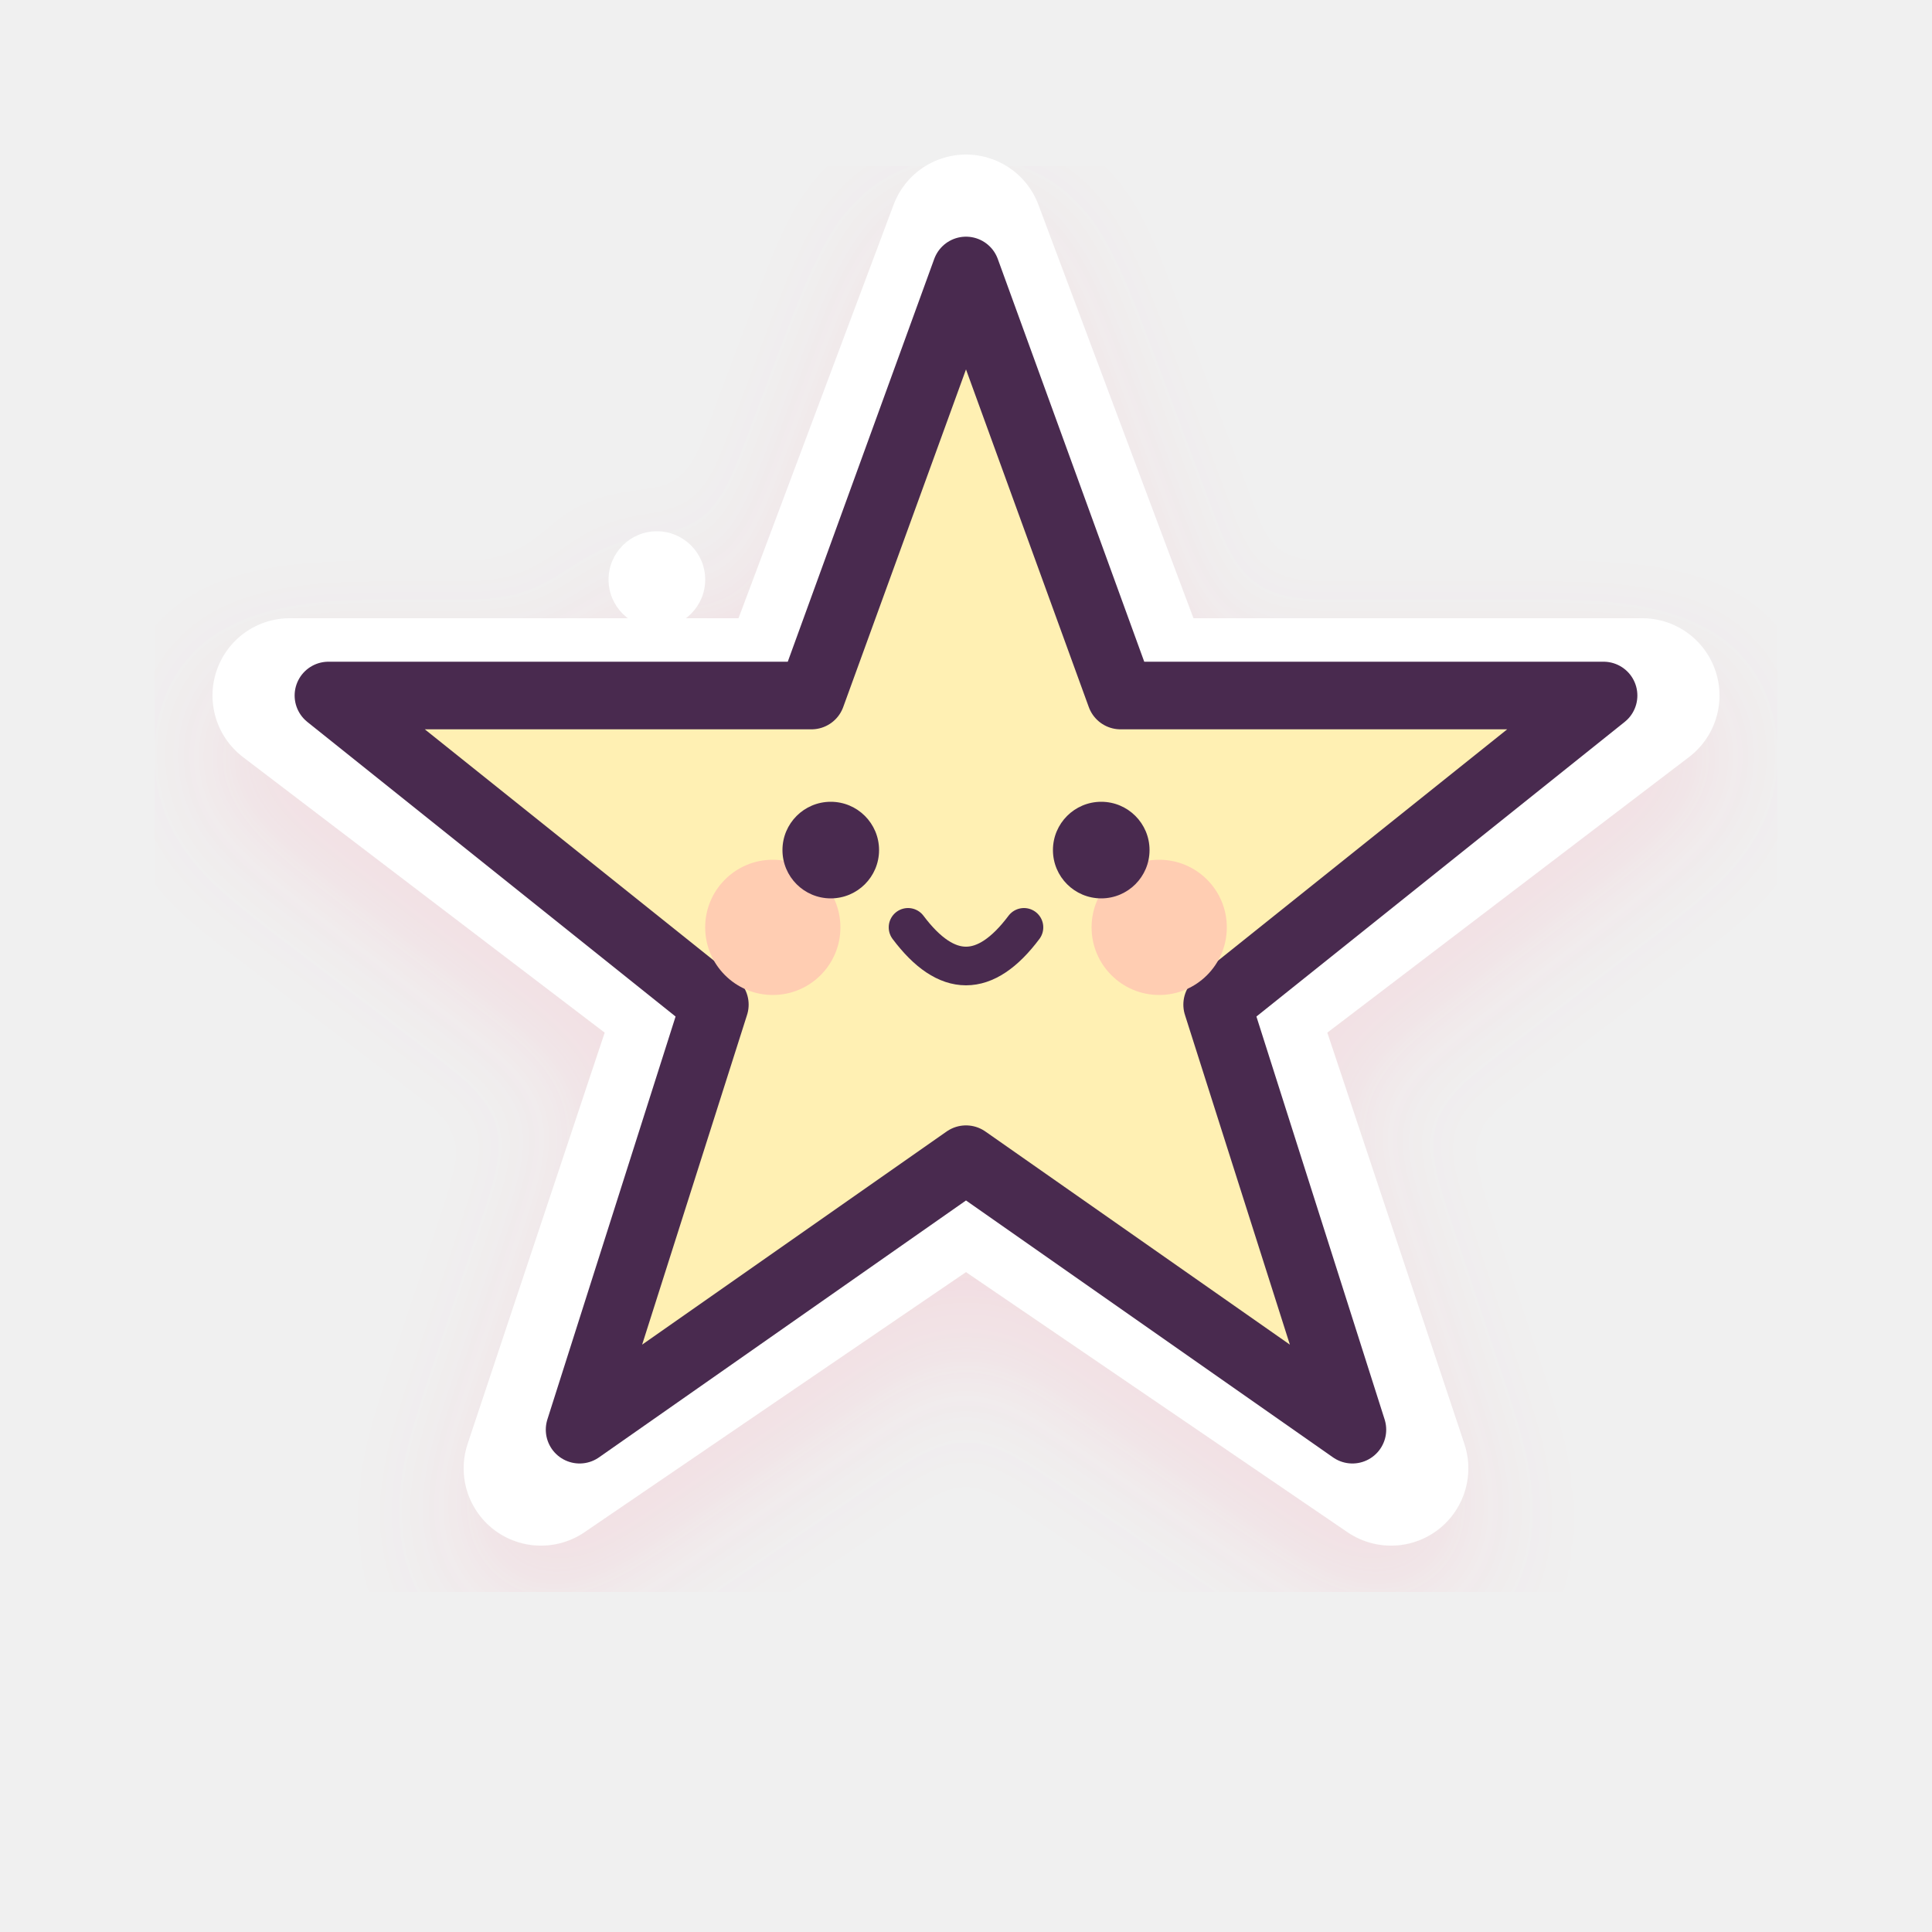
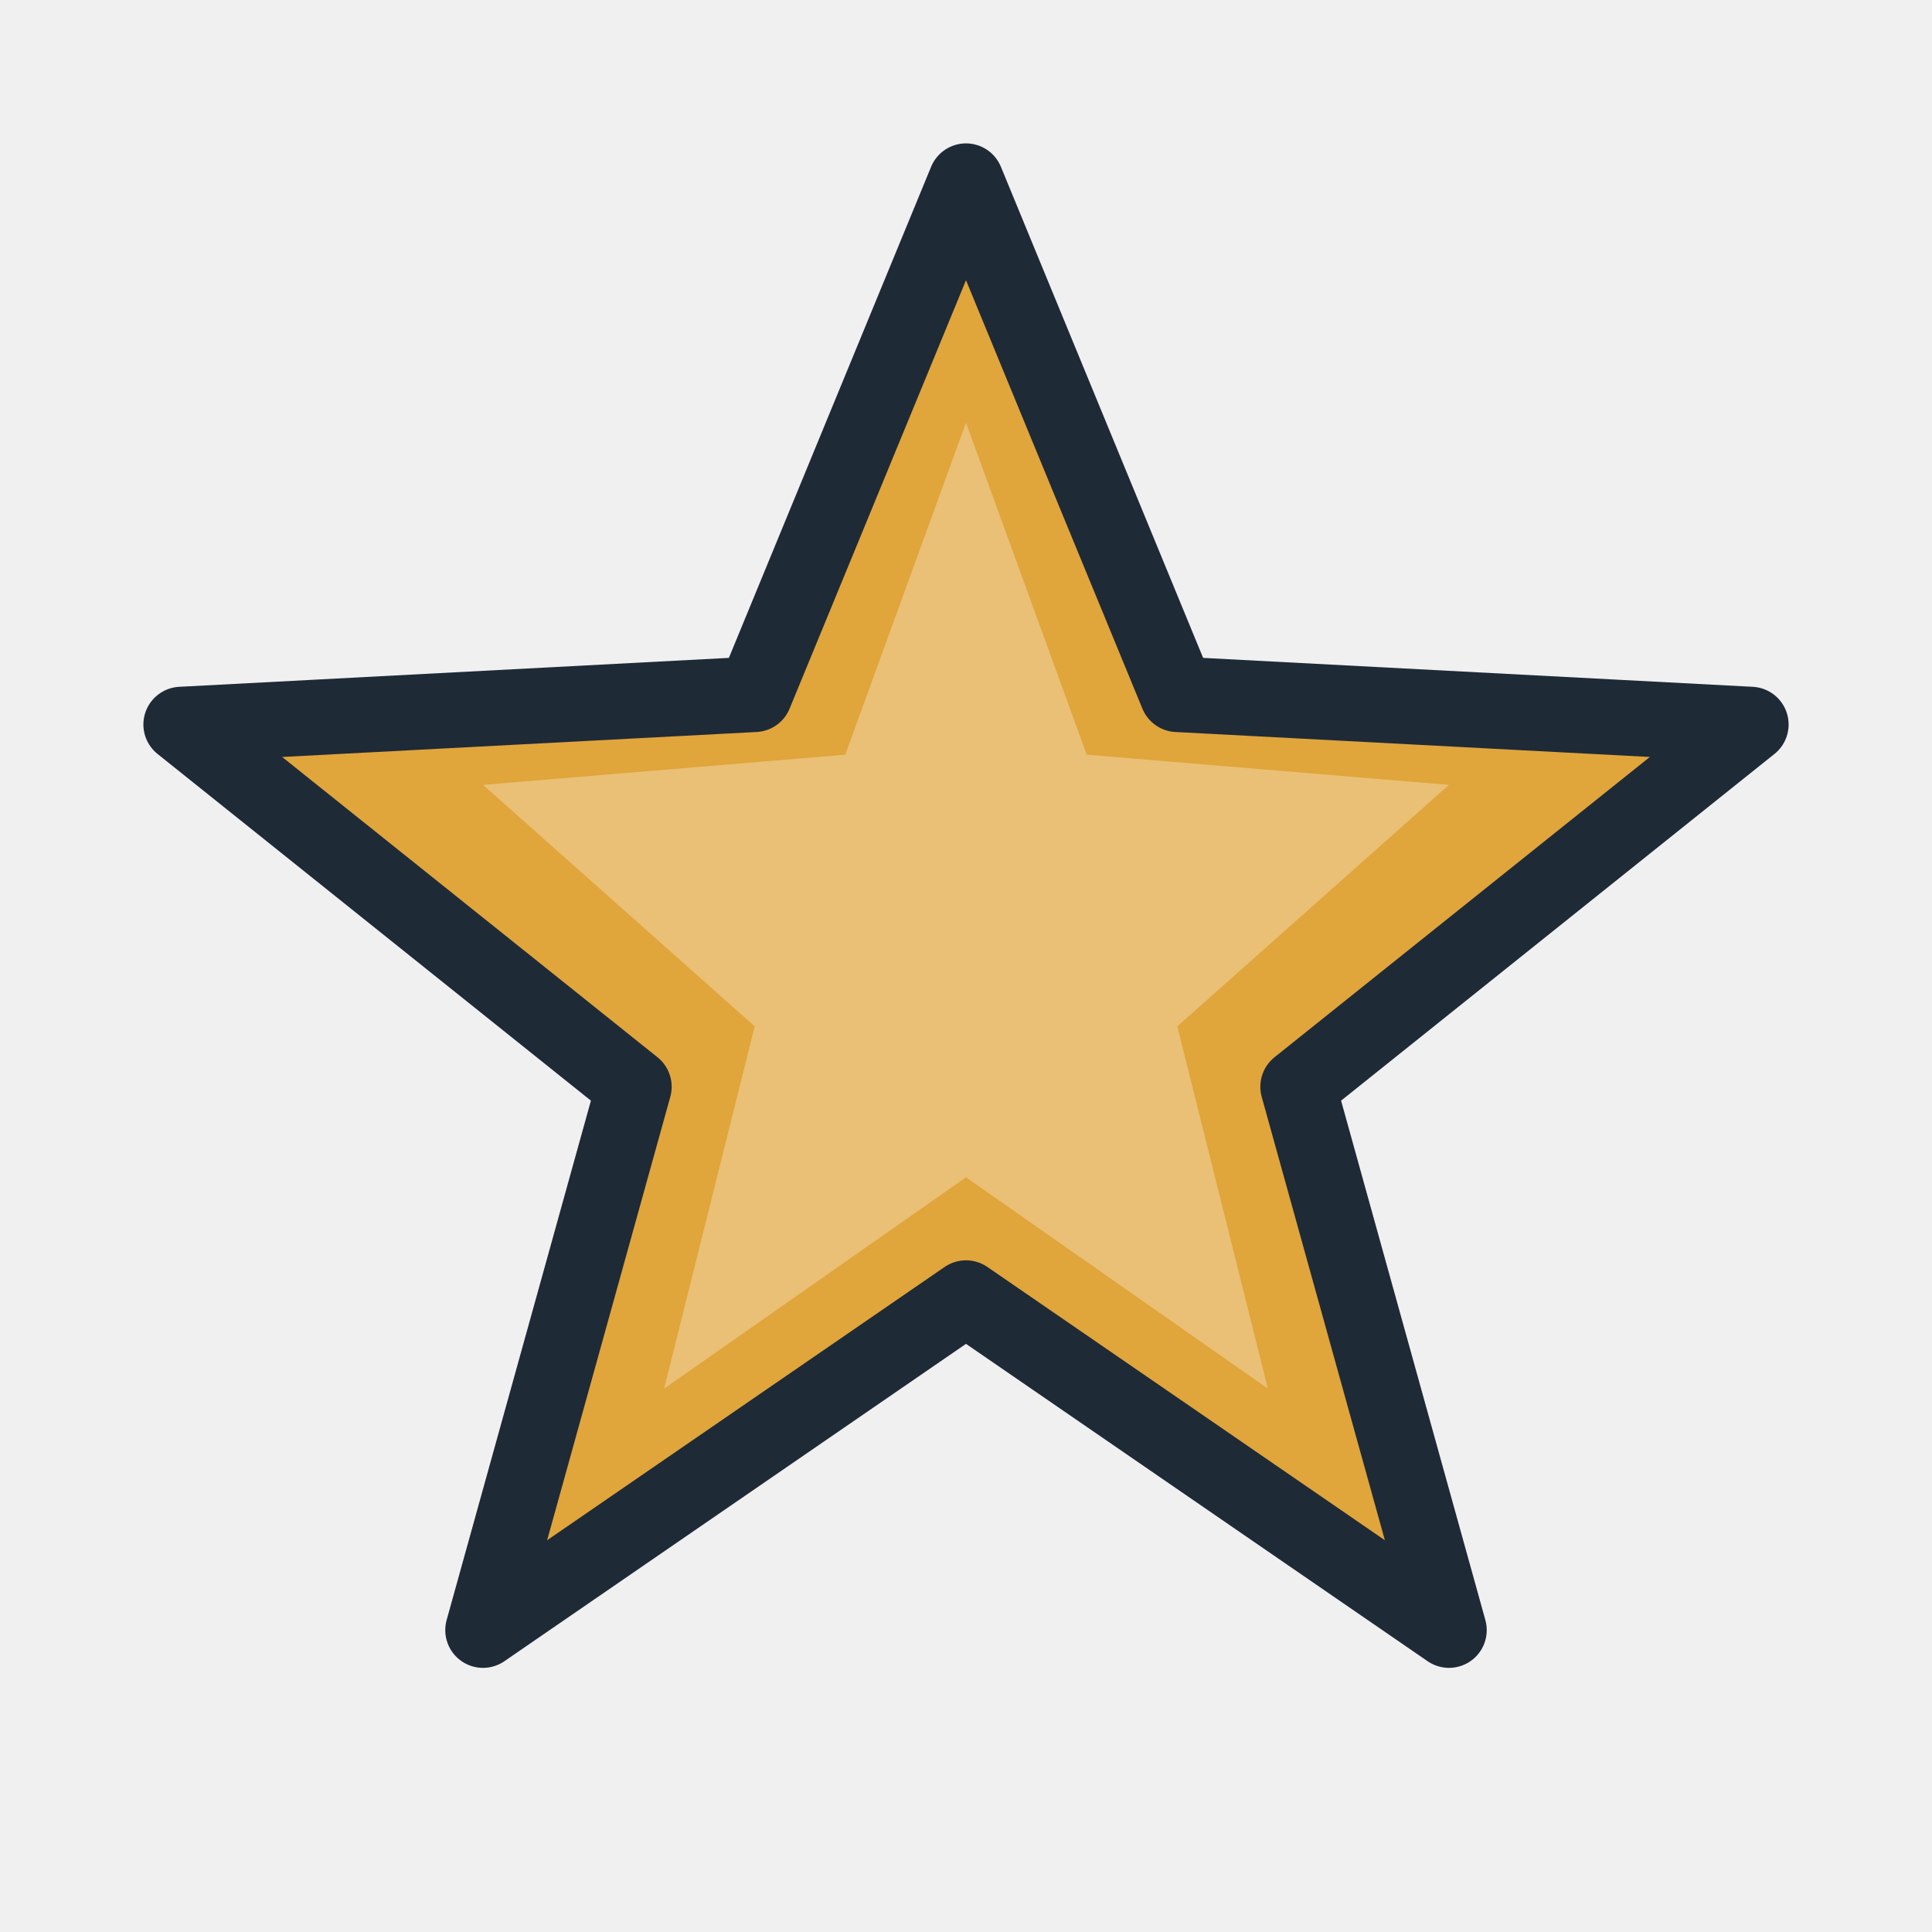
- <svg xmlns="http://www.w3.org/2000/svg" viewBox="0 0 100 100" width="100" height="100">
-   <defs>
-     <filter id="star-shadow" x="-10%" y="-10%" width="120%" height="120%">
-       <feDropShadow dx="0" dy="3" stdDeviation="3" flood-color="#FF6F91" flood-opacity="0.15" />
-     </filter>
-   </defs>
-   <g filter="url(#star-shadow)">
-     <path d="M50 12 L59 36 L85 36 L64 52 L72 76 L50 61 L28 76 L36 52 L15 36 L41 36 Z" fill="#FFFFFF" stroke="#FFFFFF" stroke-width="8" stroke-linejoin="round" />
-     <path d="M50 14 L58 36 L83 36 L63 52 L70 74 L50 60 L30 74 L37 52 L17 36 L42 36 Z" fill="#FFF0B3" stroke="#4A2C4F" stroke-width="3.5" stroke-linejoin="round" />
-     <circle cx="40" cy="48" r="3.5" fill="#FFCDB2" />
-     <circle cx="60" cy="48" r="3.5" fill="#FFCDB2" />
-     <circle cx="43" cy="44" r="2.5" fill="#4A2C4F" />
-     <circle cx="57" cy="44" r="2.5" fill="#4A2C4F" />
-     <path d="M47 48 Q50 52 53 48" fill="none" stroke="#4A2C4F" stroke-width="2" stroke-linecap="round" />
-     <circle cx="34" cy="30" r="2.5" fill="#FFFFFF" />
-   </g>
+ <svg xmlns="http://www.w3.org/2000/svg" viewBox="0 0 64 64" width="64" height="64">
+   <polygon points="32 6 39 23 58 24 43 36 48 54 32 43 16 54 21 36 6 24 25 23" fill="#E0A53B" stroke="#1F2A37" stroke-width="2.5" stroke-linejoin="round" />
+   <polygon points="32 14 36 25 48 26 39 34 42 46 32 39 22 46 25 34 16 26 28 25" fill="#FFFFFF" opacity="0.3" />
</svg>
